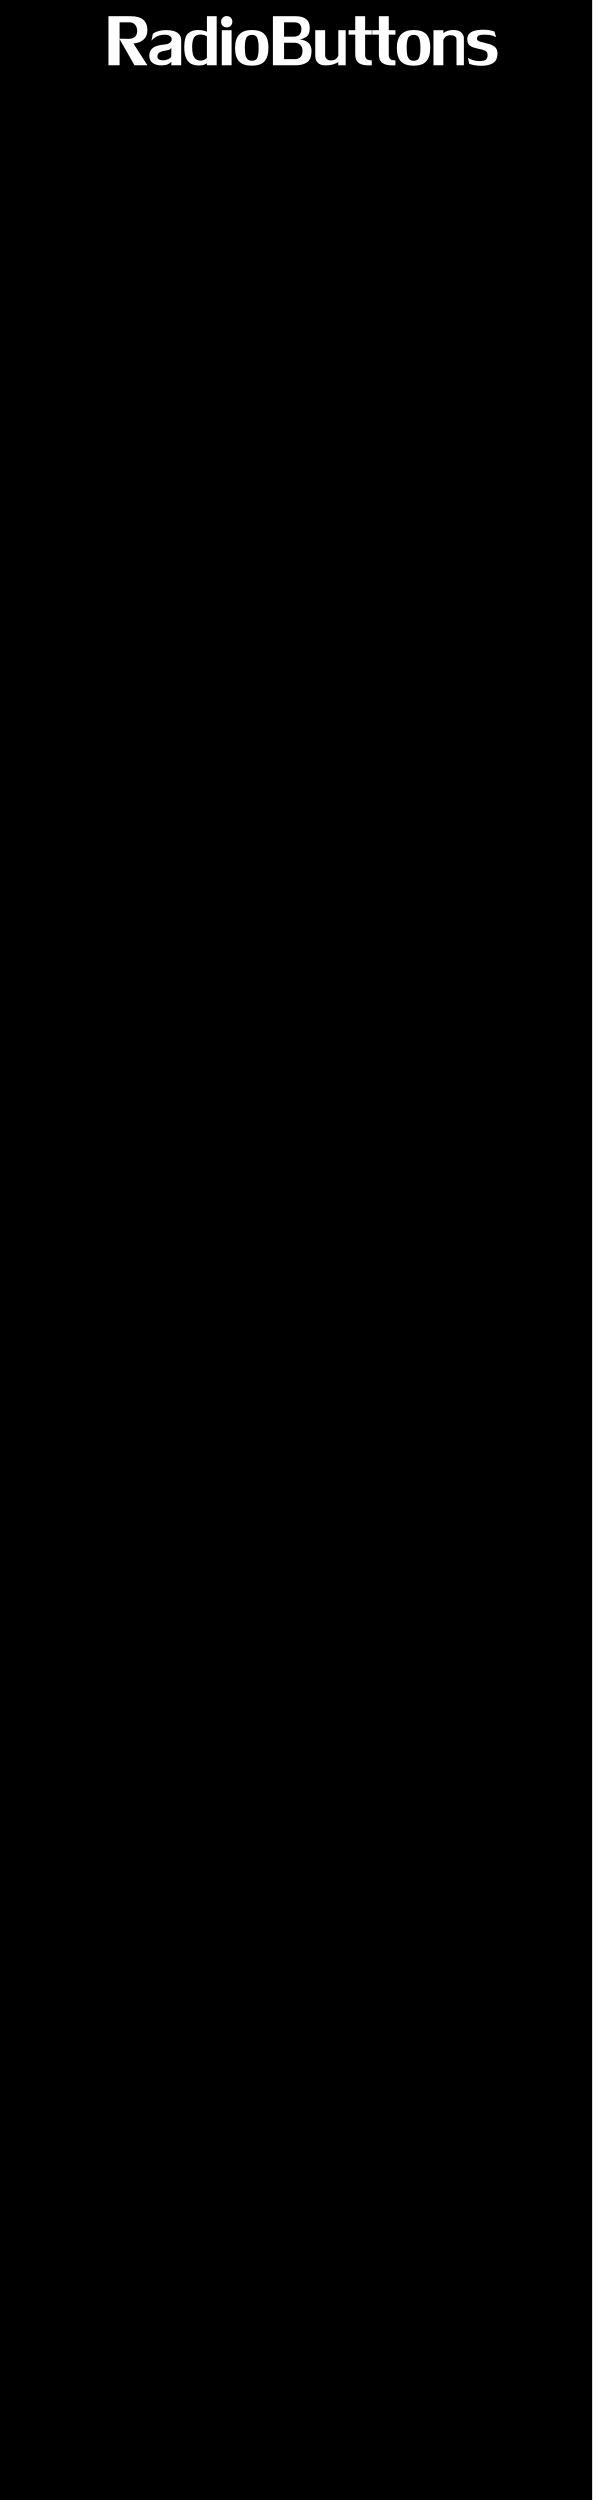
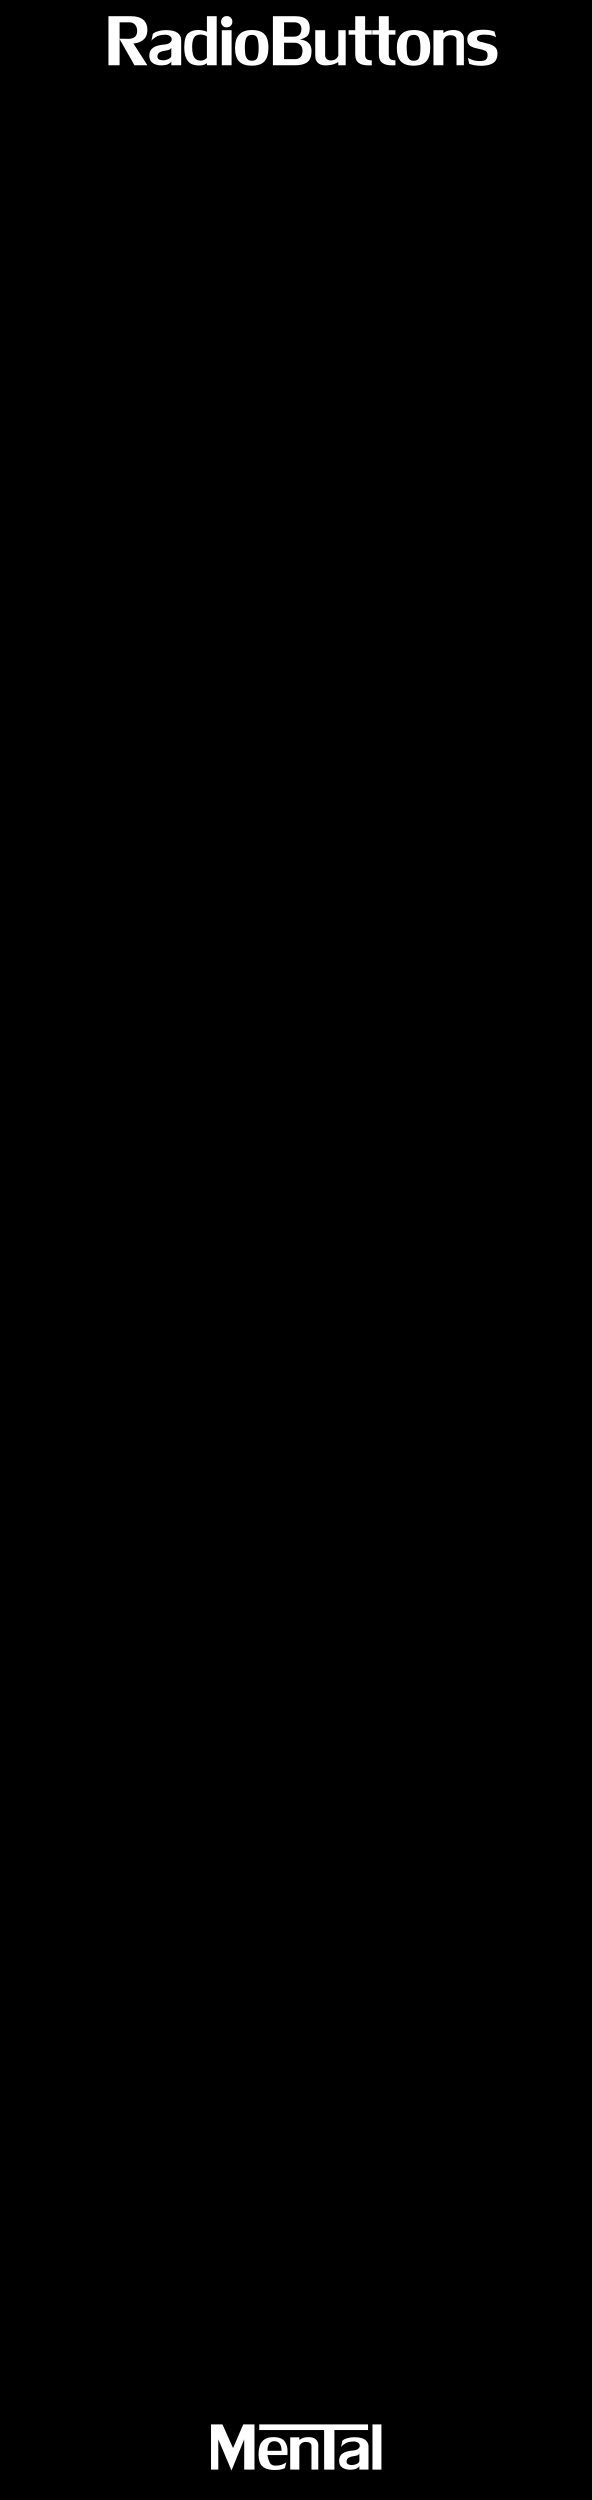
<svg xmlns="http://www.w3.org/2000/svg" width="90" height="380" viewBox="0 0 90 380" id="svg14650" version="1.1">
  <defs id="defs14652" />
  <g id="layer1" transform="translate(0,-672.3622)">
    <rect style="fill:#000000;fill-opacity:1;stroke:none;stroke-width:4.774;stroke-linejoin:round;stroke-miterlimit:4;stroke-dasharray:none;stroke-opacity:1" id="rect15200" width="90" height="380" x="0" y="672.362" />
    <g aria-label="RadioButtons" style="font-style:normal;font-variant:normal;font-weight:normal;font-stretch:normal;font-size:16px;line-height:25px;font-family:LilyUPC;-inkscape-font-specification:LilyUPC;letter-spacing:0px;word-spacing:0px;fill:#ffffff;fill-opacity:1;stroke:none" id="text823" transform="translate(16)">
      <path d="m 4.277,678.972 2.129,3.312 h -1.969 l -2.289,-4.031 h 0.914 q 0.035,0 0.176,0.008 0.141,0.008 0.238,0.008 1.34,0 1.375,-1.168 0,-0.617 -0.316,-0.98 -0.316,-0.363 -0.836,-0.363 H 2.179 v 6.527 H 0.484 v -7.457 H 3.909 q 2.496,0 2.496,2.16 -0.035,0.883 -0.508,1.32 -0.473,0.438 -1.047,0.57 -0.438,0.105 -0.543,0.105 -0.031,0 -0.031,-0.012 z" id="path825" style="fill:#ffffff;fill-opacity:1" />
      <path d="m 10.038,682.284 v -0.559 q -0.062,0.145 -0.422,0.359 -0.355,0.215 -1.211,0.215 -0.73,-0.027 -1.215,-0.375 -0.484,-0.348 -0.496,-1.098 0,-0.805 0.574,-1.207 0.578,-0.402 1.73,-0.488 0.531,-0.043 0.816,-0.27 0.289,-0.23 0.289,-0.516 0,-0.289 -0.266,-0.496 -0.262,-0.207 -0.711,-0.207 -0.926,0 -1.441,0.344 -0.512,0.34 -0.672,0.57 l 0.223,-1.059 q 0,-0.027 0.242,-0.168 0.246,-0.141 0.684,-0.262 0.438,-0.125 1.043,-0.129 1.234,0 1.785,0.422 0.551,0.418 0.551,1.098 v 3.824 z m -0.734,-0.832 q 0.734,-0.199 0.734,-0.641 v -1.215 q -0.004,0.012 -0.055,0.113 -0.051,0.098 -0.23,0.195 -0.18,0.098 -0.547,0.141 -0.625,0.086 -0.953,0.281 -0.328,0.191 -0.328,0.66 0.051,0.543 0.867,0.543 0.246,0 0.512,-0.078 z" id="path827" style="fill:#ffffff;fill-opacity:1" />
      <path d="m 16.937,674.827 v 7.457 h -1.488 v -0.32 q -0.082,0.086 -0.375,0.219 -0.293,0.133 -0.828,0.133 -0.613,-0.008 -1.105,-0.211 -0.488,-0.207 -0.812,-0.828 -0.32,-0.621 -0.32,-1.793 0.02,-1.559 0.594,-2.059 0.578,-0.5 1.469,-0.5 0.84,0 1.379,0.27 v -2.367 z m -1.488,6.32 v -3.23 q 0,-0.047 -0.242,-0.16 -0.242,-0.113 -0.672,-0.145 -0.789,0 -1.059,0.48 -0.27,0.477 -0.27,1.375 0,0.715 0.125,1.18 0.129,0.461 0.43,0.699 0.301,0.234 0.805,0.234 0.367,-0.035 0.625,-0.203 0.258,-0.172 0.258,-0.23 z" id="path829" style="fill:#ffffff;fill-opacity:1" />
      <path d="m 17.714,682.284 v -5.328 h 1.488 v 5.328 z m 0.754,-7.473 q 0.398,0 0.621,0.25 0.227,0.25 0.227,0.598 0,0.355 -0.23,0.609 -0.227,0.254 -0.633,0.254 -0.391,0 -0.621,-0.254 -0.23,-0.258 -0.23,-0.594 0,-0.344 0.23,-0.602 0.23,-0.262 0.637,-0.262 z" id="path831" style="fill:#ffffff;fill-opacity:1" />
      <path d="m 22.273,676.925 q 0.93,0 1.484,0.301 0.559,0.301 0.801,0.891 0.242,0.59 0.242,1.496 0,1.418 -0.602,2.078 -0.602,0.656 -1.961,0.656 -1.289,-0.012 -1.902,-0.66 -0.609,-0.648 -0.609,-2.059 0.023,-2.703 2.547,-2.703 z m -1.059,2.688 q 0.027,0.691 0.078,1.051 0.055,0.355 0.285,0.645 0.23,0.289 0.711,0.289 0.672,0 0.848,-0.508 0.176,-0.512 0.176,-1.445 0,-0.918 -0.18,-1.449 -0.176,-0.535 -0.844,-0.535 -0.688,0.019 -0.883,0.535 -0.191,0.512 -0.191,1.418 z" id="path833" style="fill:#ffffff;fill-opacity:1" />
      <path d="m 28.909,674.827 q 2.176,0 2.176,1.777 0,1.059 -0.598,1.402 -0.594,0.34 -0.988,0.34 1.855,0.18 1.855,1.793 -0.02,1.246 -0.676,1.695 -0.652,0.449 -1.723,0.449 h -3.473 v -7.457 z m -0.113,6.527 q 1.184,0 1.184,-1.293 0,-0.578 -0.352,-0.891 -0.348,-0.312 -0.879,-0.312 h -1.57 v 2.496 z m 1.023,-4.672 q -0.082,-0.926 -1.102,-0.926 h -1.539 v 2.176 h 1.488 q 1.152,0 1.152,-1.25 z" id="path835" style="fill:#ffffff;fill-opacity:1" />
      <path d="m 33.421,680.78 q 0,0.332 0.242,0.551 0.246,0.219 0.605,0.219 0.594,-0.016 0.848,-0.281 0.254,-0.266 0.305,-0.441 v -3.871 h 1.121 v 5.328 h -1.121 v -0.496 q -0.152,0.129 -0.66,0.32 -0.508,0.191 -1.402,0.191 -0.664,-0.023 -1.055,-0.402 -0.387,-0.379 -0.387,-1.07 v -3.871 h 1.504 z" id="path837" style="fill:#ffffff;fill-opacity:1" />
      <path d="m 39.499,677.628 v 3.09 q 0,0.461 0.273,0.656 0.195,0.156 0.738,0.156 v 0.754 q -0.047,0.004 -0.168,0.008 -0.125,0.008 -0.281,0.008 -1.027,0 -1.504,-0.352 -0.562,-0.383 -0.562,-1.297 v -3.023 h -1.008 v -0.672 h 1.008 v -2.129 h 1.504 v 2.129 h 1.012 v 0.672 z" id="path839" style="fill:#ffffff;fill-opacity:1" />
      <path d="m 43.093,677.628 v 3.09 q 0,0.461 0.273,0.656 0.195,0.156 0.738,0.156 v 0.754 q -0.047,0.004 -0.168,0.008 -0.125,0.008 -0.281,0.008 -1.027,0 -1.504,-0.352 -0.562,-0.383 -0.562,-1.297 v -3.023 h -1.008 v -0.672 h 1.008 v -2.129 h 1.504 v 2.129 h 1.012 v 0.672 z" id="path841" style="fill:#ffffff;fill-opacity:1" />
      <path d="m 46.866,676.925 q 0.93,0 1.484,0.301 0.559,0.301 0.801,0.891 0.242,0.59 0.242,1.496 0,1.418 -0.602,2.078 -0.602,0.656 -1.961,0.656 -1.289,-0.012 -1.902,-0.66 -0.609,-0.648 -0.609,-2.059 0.023,-2.703 2.547,-2.703 z m -1.059,2.688 q 0.027,0.691 0.078,1.051 0.055,0.355 0.285,0.645 0.23,0.289 0.711,0.289 0.672,0 0.848,-0.508 0.176,-0.512 0.176,-1.445 0,-0.918 -0.18,-1.449 -0.176,-0.535 -0.844,-0.535 -0.688,0.019 -0.883,0.535 -0.191,0.512 -0.191,1.418 z" id="path843" style="fill:#ffffff;fill-opacity:1" />
      <path d="m 54.511,678.186 v 4.098 h -1.121 v -3.902 q 0,-0.672 -1.023,-0.672 -0.5,0.059 -0.719,0.312 -0.215,0.25 -0.258,0.406 v 3.855 h -1.504 v -5.328 h 1.504 v 0.434 q 0.031,-0.019 0.211,-0.141 0.184,-0.121 0.516,-0.223 0.336,-0.102 0.777,-0.102 0.832,0 1.223,0.383 0.395,0.379 0.395,0.879 z" id="path845" style="fill:#ffffff;fill-opacity:1" />
      <path d="m 56.495,678.253 q 0,0.309 0.547,0.465 0.551,0.152 1.129,0.289 0.578,0.133 1,0.453 0.426,0.316 0.445,0.984 0,0.977 -0.527,1.402 -0.523,0.426 -1.523,0.5 -0.125,0.016 -0.383,0.016 -0.68,0 -1.172,-0.105 -0.492,-0.109 -0.684,-0.18 l -0.207,-0.93 q 0.176,0.121 0.645,0.305 0.469,0.184 1.129,0.191 0.703,0 0.953,-0.211 0.254,-0.215 0.266,-0.668 0,-0.523 -0.355,-0.691 -0.352,-0.168 -1.145,-0.324 -0.789,-0.156 -1.191,-0.449 -0.398,-0.293 -0.398,-1.031 0.059,-1.285 2.031,-1.375 0.066,0 0.184,-0.008 0.117,-0.008 0.168,-0.008 0.715,0 1.152,0.102 0.438,0.102 0.594,0.168 l 0.254,0.863 q -0.152,-0.098 -0.598,-0.238 -0.445,-0.145 -1.207,-0.145 -0.516,0 -0.805,0.121 -0.289,0.117 -0.301,0.504 z" id="path847" style="fill:#ffffff;fill-opacity:1" />
    </g>
+     <path id="path1948" style="font-style:normal;font-variant:normal;font-weight:normal;font-stretch:normal;font-size:medium;line-height:6.615px;font-family:LilyUPC;-inkscape-font-specification:LilyUPC;letter-spacing:0px;word-spacing:0px;fill:#ffffff;fill-opacity:1;stroke:none;stroke-width:0.23" d="m 37.121,1043.144 -1.934,4.735 -2.006,-4.735 v 4.602 h -1.106 v -6.874 h 1.739 l 1.61,3.601 1.548,-3.601 h 1.71 v 6.874 h -1.563 z" />
+     <path id="path1950" style="font-style:normal;font-variant:normal;font-weight:normal;font-stretch:normal;font-size:medium;line-height:6.615px;font-family:LilyUPC;-inkscape-font-specification:LilyUPC;letter-spacing:0px;word-spacing:0px;fill:#ffffff;fill-opacity:1;stroke:none;stroke-width:0.23" d="m 40.657,1045.535 q 0.032,0.389 0.266,0.983 0.234,0.594 0.853,0.623 0.756,0 1.185,-0.191 0.429,-0.194 0.558,-0.324 l -0.209,0.853 q 0,0.076 -0.429,0.202 -0.429,0.122 -1.091,0.122 -0.263,0 -0.411,-0.014 -1.073,-0.08 -1.574,-0.616 -0.497,-0.54 -0.508,-1.728 0,-1.361 0.565,-1.995 0.569,-0.634 1.664,-0.645 1.314,0 1.783,0.692 0.4,0.573 0.4,1.548 0,0.184 -0.011,0.313 -0.011,0.126 -0.018,0.176 z m 1.005,-2.11 q -1.005,0.032 -1.005,1.458 h 2.139 q 0,-1.458 -1.134,-1.458 z" />
+     <path id="path1952" style="font-style:normal;font-variant:normal;font-weight:normal;font-stretch:normal;font-size:medium;line-height:6.615px;font-family:LilyUPC;-inkscape-font-specification:LilyUPC;letter-spacing:0px;word-spacing:0px;fill:#ffffff;fill-opacity:1;stroke:none;stroke-width:0.23" d="m 48.378,1043.969 v 3.777 h -1.034 v -3.597 q 0,-0.619 -0.943,-0.619 -0.461,0.054 -0.663,0.288 -0.198,0.23 -0.238,0.374 v 3.554 h -1.386 v -4.912 h 1.386 v 0.4 q 0.029,-0.019 0.194,-0.13 0.169,-0.112 0.475,-0.205 0.31,-0.093 0.717,-0.093 0.767,0 1.127,0.353 0.364,0.349 0.364,0.81 z" />
+     <path id="path1954" style="font-style:normal;font-variant:normal;font-weight:normal;font-stretch:normal;font-size:medium;line-height:6.615px;font-family:LilyUPC;-inkscape-font-specification:LilyUPC;letter-spacing:0px;word-spacing:0px;fill:#ffffff;fill-opacity:1;stroke:none;stroke-width:0.23" d="m 49.268,1041.729 h -9.863 v -0.857 h 16.539 v 0.857 h -5.113 v 6.017 h -1.563 z" />
+     <path id="path1956" style="font-style:normal;font-variant:normal;font-weight:normal;font-stretch:normal;font-size:medium;line-height:6.615px;font-family:LilyUPC;-inkscape-font-specification:LilyUPC;letter-spacing:0px;word-spacing:0px;fill:#ffffff;fill-opacity:1;stroke:none;stroke-width:0.23" d="m 54.626,1047.746 v -0.515 q -0.058,0.133 -0.389,0.331 -0.328,0.198 -1.116,0.198 -0.673,-0.025 -1.12,-0.346 -0.447,-0.321 -0.457,-1.012 0,-0.742 0.529,-1.113 0.533,-0.371 1.595,-0.45 0.49,-0.04 0.753,-0.248 0.266,-0.212 0.266,-0.475 0,-0.267 -0.245,-0.457 -0.241,-0.191 -0.655,-0.191 -0.853,0 -1.329,0.317 -0.472,0.313 -0.619,0.526 l 0.205,-0.976 q 0,-0.025 0.223,-0.155 0.227,-0.13 0.63,-0.241 0.403,-0.115 0.961,-0.119 1.138,0 1.646,0.389 0.508,0.385 0.508,1.012 v 3.525 z m -0.677,-0.767 q 0.677,-0.184 0.677,-0.591 v -1.12 q -0.004,0.011 -0.05,0.104 -0.047,0.09 -0.212,0.18 -0.166,0.09 -0.504,0.13 -0.576,0.079 -0.879,0.259 -0.302,0.176 -0.302,0.609 0.047,0.5 0.799,0.5 0.227,0 0.472,-0.071 z" />
+     <path id="path1958" style="font-style:normal;font-variant:normal;font-weight:normal;font-stretch:normal;font-size:medium;line-height:6.615px;font-family:LilyUPC;-inkscape-font-specification:LilyUPC;letter-spacing:0px;word-spacing:0px;fill:#ffffff;fill-opacity:1;stroke:none;stroke-width:0.23" d="m 56.617,1047.746 v -6.874 h 1.358 v 6.874 z" />
  </g>
</svg>
